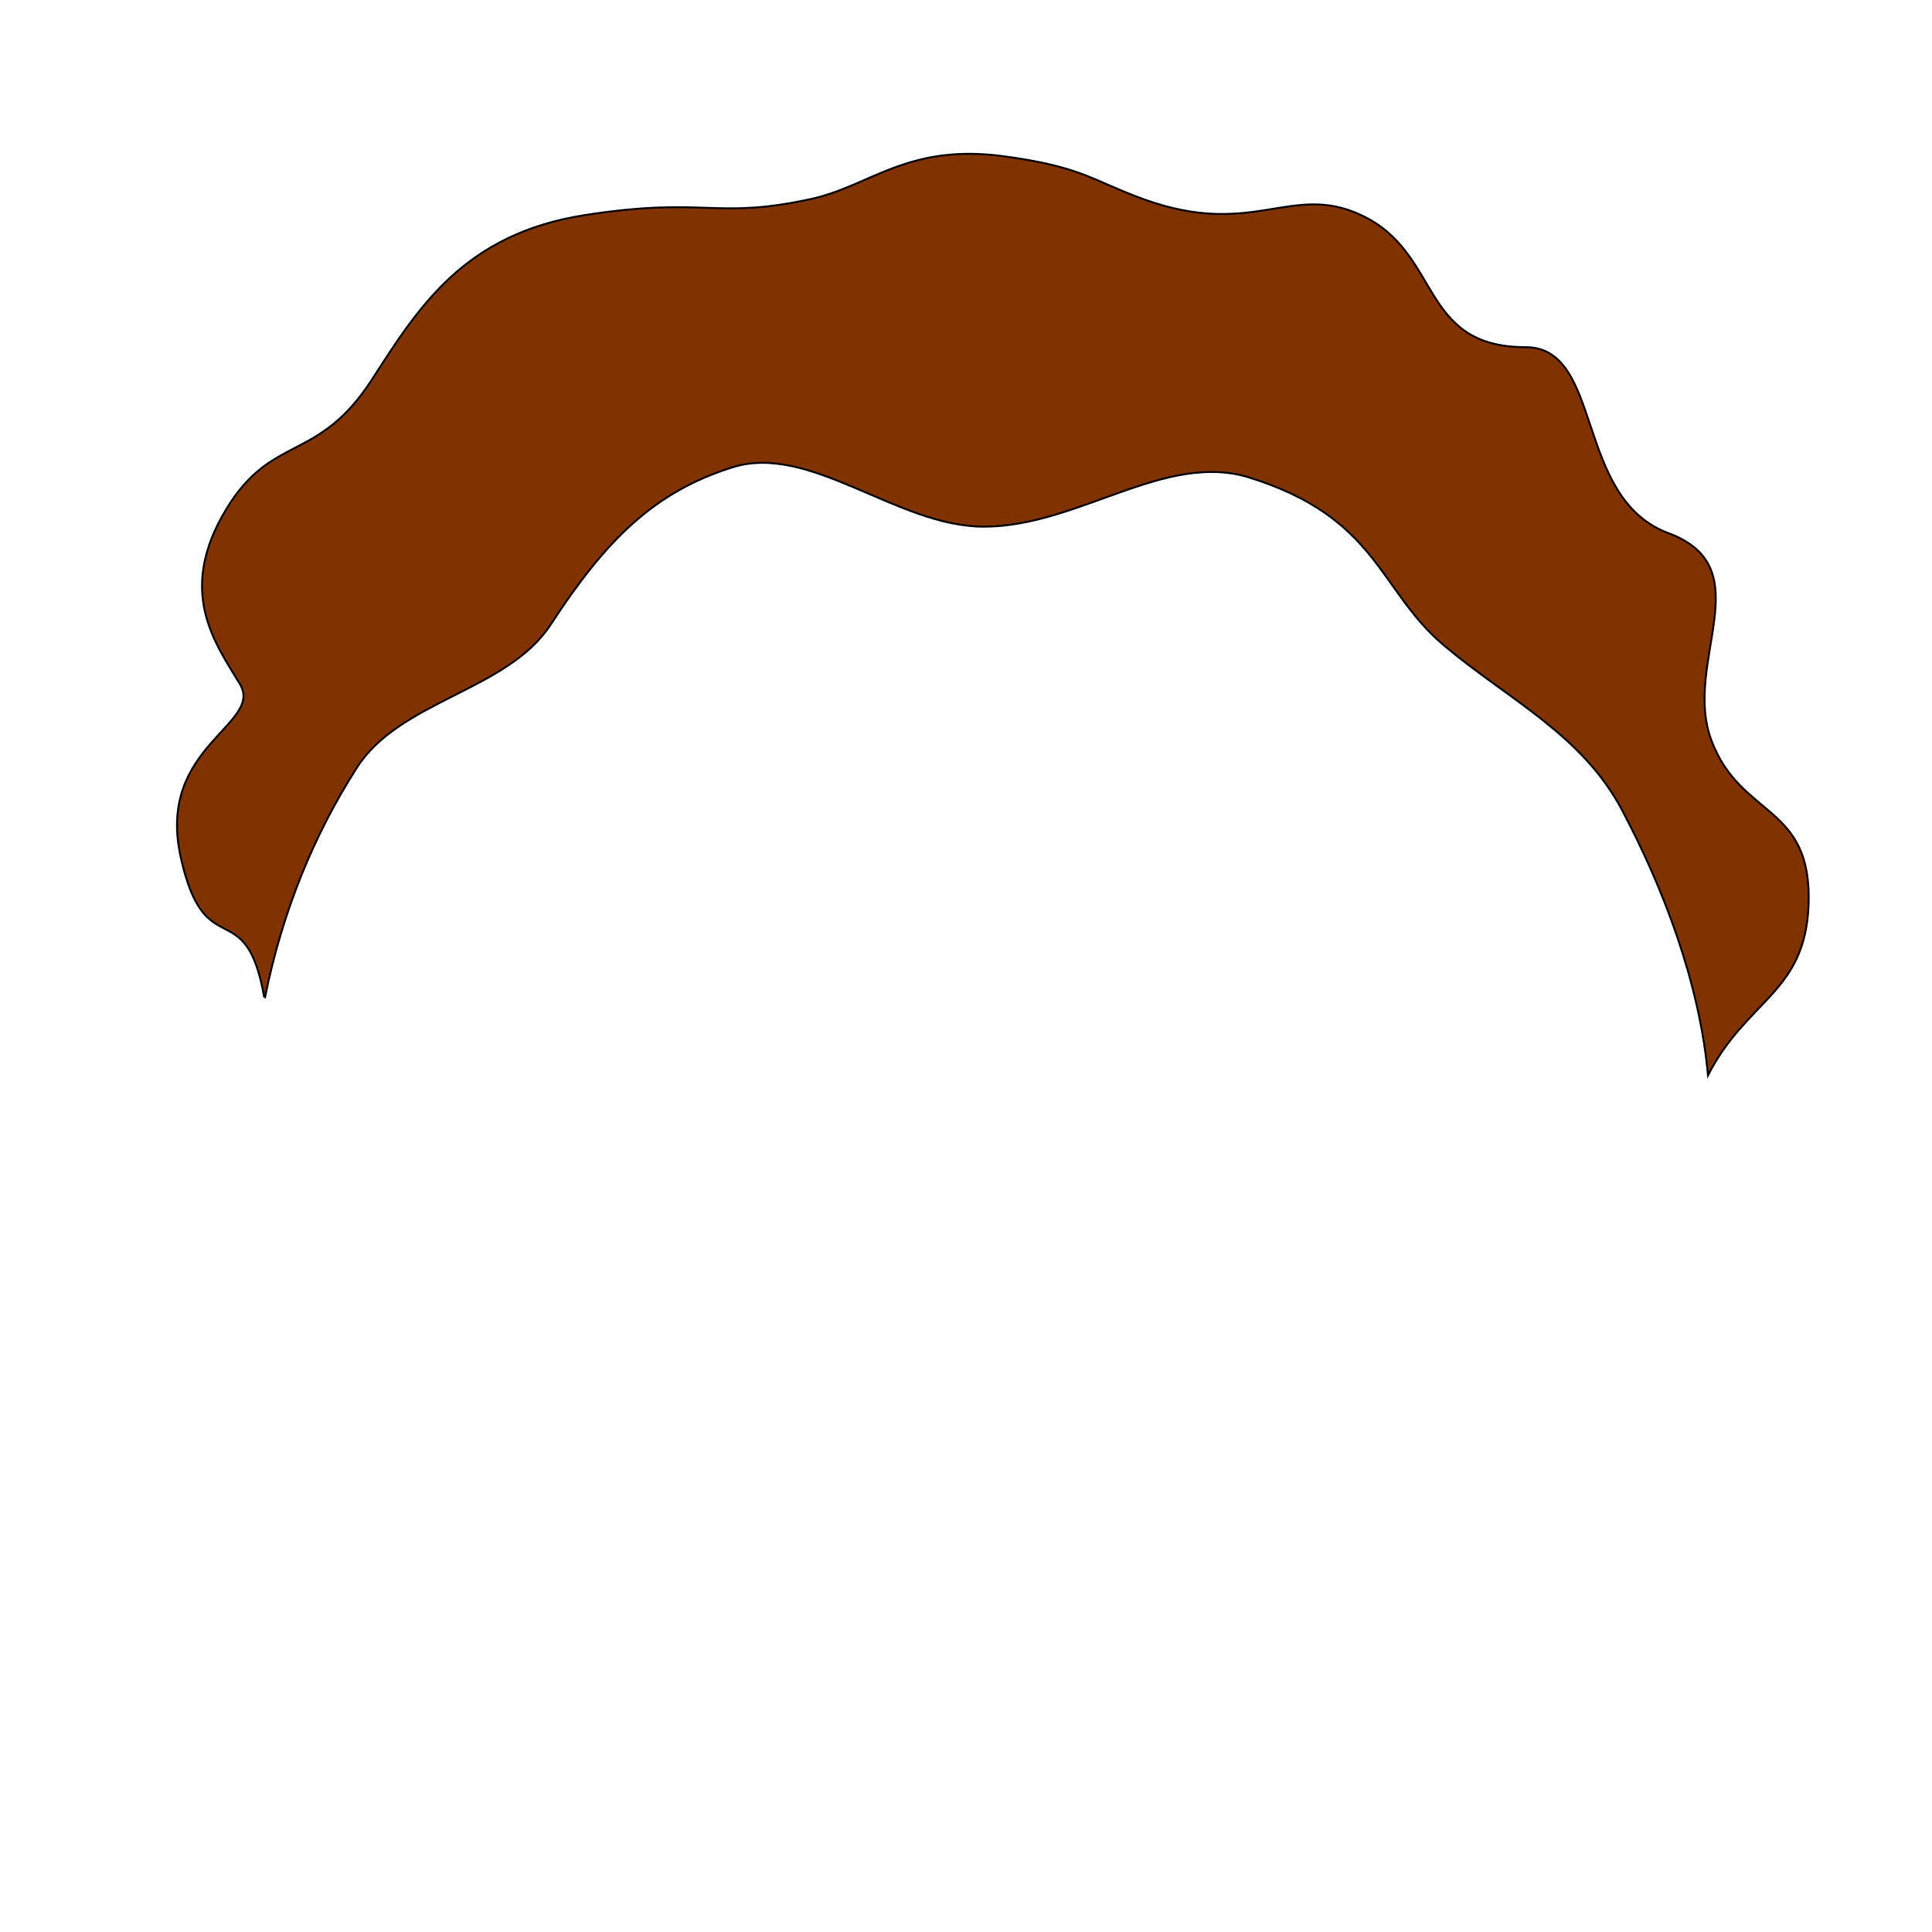
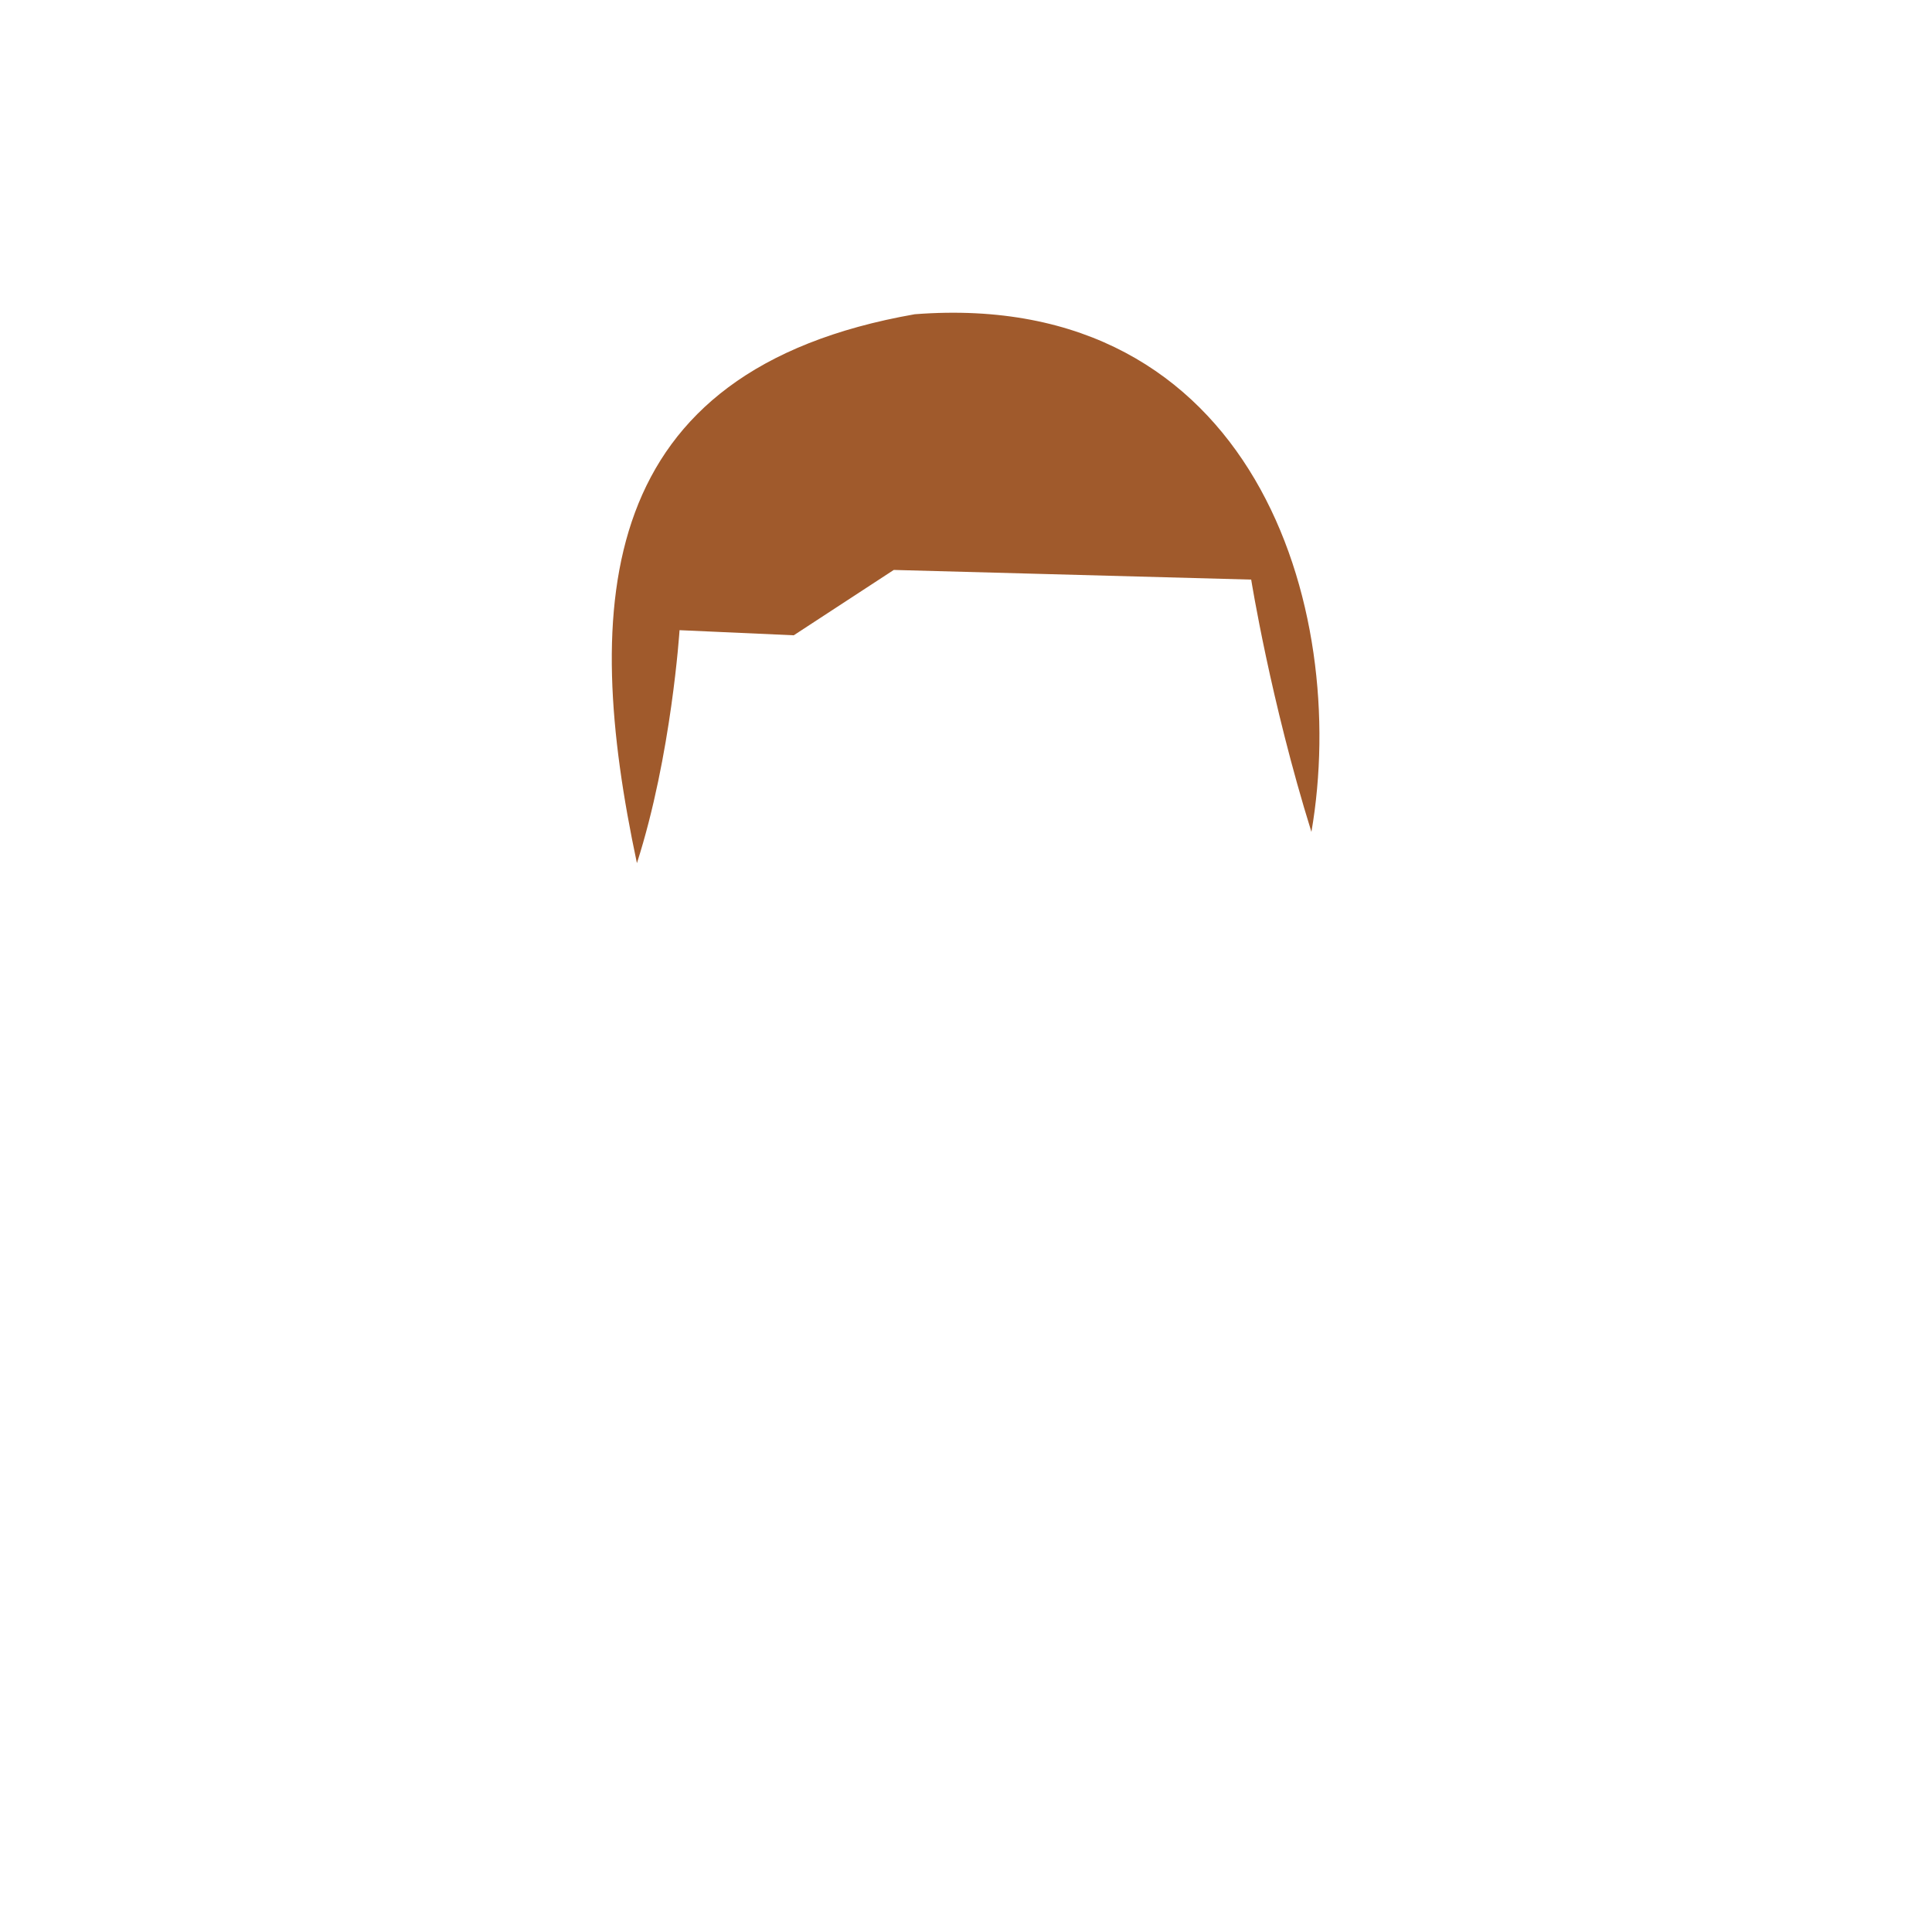
- <svg xmlns="http://www.w3.org/2000/svg" width="1024" height="1024" viewBox="0 0 270.933 270.933" version="1.1" id="svg8">
-   <defs id="defs2" />
-   <g id="layer1" transform="translate(0,-26.06665)">
-     <path style="fill:#803300;stroke:#000000;stroke-width:1px;stroke-linecap:butt;stroke-linejoin:miter;stroke-opacity:1" d="m 531.722,82.78 c -50.776,-6.792 -70.292,15.773 -101.721,22.648 -51.182,11.196 -55.715,-1.429 -120,8.571 -64.286,10 -88.404,49.239 -112.858,87.143 -28.571,44.286 -52.856,28.571 -77.142,68.571 -26.731,44.028 -5.715,71.43 7.142,92.859 12.857,21.429 -44.286,32.857 -31.429,91.428 C 108.571,512.572 130,472.571 140,528.285 c 0,0 0.461,0.255 0.48,0.266 9.086,-45.192 25.824,-85.965 48.703,-121.704 22.878,-35.739 79.782,-40.638 102.683,-75.784 29.359,-45.056 54.772,-70.177 96.156,-83.321 41.384,-13.144 87.309,31.403 133.406,31.4 50.045,0.04 96.034,-39.959 140.684,-26.053 68.379,21.296 68.59,59.848 103.11,88.91 34.519,29.063 73.347,47.208 94.672,87.69 21.325,40.483 40.861,90.446 45.37,140.287 20.597,-40.251 51.495,-43.575 53.308,-90.263 2.092,-53.862 -35.715,-45.714 -51.429,-87.143 -15.739,-41.493 27.143,-91.429 -22.857,-110 C 834.285,264 850,184 808.571,184 751.967,184 764.285,134 721.428,114 684.155,96.606 664.311,126.79 605.715,105.429 578.83,95.627 573.543,88.374 531.722,82.78 Z" transform="matrix(0.2645833,0,0,0.2645833,0,26.06665)" id="path2875" />
-   </g>
+ <svg xmlns="http://www.w3.org/2000/svg" version="1.1" id="Layer_1" x="0px" y="0px" viewBox="0 0 340 340" style="enable-background:new 0 0 340 340;" xml:space="preserve">
+   <defs id="defs968">
+     <linearGradient id="SVGID_1_-0" gradientUnits="userSpaceOnUse" x1="170" y1="335.72" x2="170" y2="130.003">
+       <stop offset="0" style="stop-color:#D8AE5D" id="stop1034" />
+       <stop offset="1" style="stop-color:#7C5059" id="stop1036" />
+     </linearGradient>
+     <linearGradient id="SVGID_1_-5" gradientUnits="userSpaceOnUse" x1="178.8" y1="35.633" x2="178.8" y2="210.799" gradientTransform="matrix(1,0,0,-1,0,340)">
+       <stop offset="0" style="stop-color:#98BBBC" id="stop5980" />
+       <stop offset="1" style="stop-color:#544C7B" id="stop5982" />
+     </linearGradient>
+     <linearGradient id="SVGID_1_-1" gradientUnits="userSpaceOnUse" x1="175.8" y1="338.992" x2="175.8" y2="128.205">
+       <stop offset="0" style="stop-color:#8ABC87" id="stop6642" />
+       <stop offset="1" style="stop-color:#235C7B" id="stop6644" />
+     </linearGradient>
+     <linearGradient id="SVGID_1_-6" gradientUnits="userSpaceOnUse" x1="178.8" y1="327.332" x2="178.8" y2="134.816">
+       <stop offset="0" style="stop-color:#EAD29D" id="stop7885" />
+       <stop offset="1" style="stop-color:#7A8469" id="stop7887" />
+     </linearGradient>
+     <linearGradient id="SVGID_1_-3" gradientUnits="userSpaceOnUse" x1="175.597" y1="319.482" x2="175.597" y2="127.516">
+       <stop offset="0" style="stop-color:#FFDCA3" id="stop8597" />
+       <stop offset="1" style="stop-color:#B0815C" id="stop8599" />
+     </linearGradient>
+   </defs>
+   <style type="text/css" id="style938">
+ 	.st0{fill:url(#SVGID_1_);}
+ 	.st1{fill:none;stroke:#221F1F;stroke-width:2.03;stroke-miterlimit:10;}
+ 	.st2{fill:#F4D4B8;}
+ 	.st3{fill:#E5AB86;}
+ 	.st4{fill:none;stroke:#221F1F;stroke-width:1.7;stroke-miterlimit:10;}
+ </style>
+   <linearGradient id="SVGID_1_" gradientUnits="userSpaceOnUse" x1="175.45" y1="13.652" x2="175.45" y2="208.066" gradientTransform="matrix(1,0,0,-1,1437.663,792.1933)">
+     <stop offset="0" style="stop-color:#9C4A8C" id="stop940" />
+     <stop offset="1" style="stop-color:#78270E" id="stop942" />
+   </linearGradient>
+   <path class="st1" d="m 562.897,200.231 -63.8,-13.2 c -0.2,2.5 -0.3,4.9 -0.4,5.9 -1.2,17.9 -34.5,30.2 -34.5,30.2 0,0 -31.4,-16.7 -30.2,-34.5 0,-0.4 0.1,-0.9 0.1,-1.5 l -77.9,51 6.7,15.6 200.5,-43 z" id="path10602" style="fill:none;stroke:none;stroke-width:2.03;stroke-miterlimit:10" />
+   <path class="st1" d="m 139.688,111.8 17.6,-11.5 62.9,1.7 c 0,0 3.4,21.3 10.6,44.4 6.8,-39.4 -10.1,-95.7 -69.8,-91.1 -56.4,9.9 -58.6,50.9 -48.9,96.6 6.1,-19 7.5,-41 7.5,-41 z" id="path15481" style="fill:#a05a2c;stroke:none;stroke-width:2.03;stroke-miterlimit:10;fill-opacity:1" />
+   <path class="st0" d="M -49.027,292.942" id="path15479-2" style="fill:none;stroke:#221f1f;stroke-width:2.03;stroke-miterlimit:10" />
</svg>
